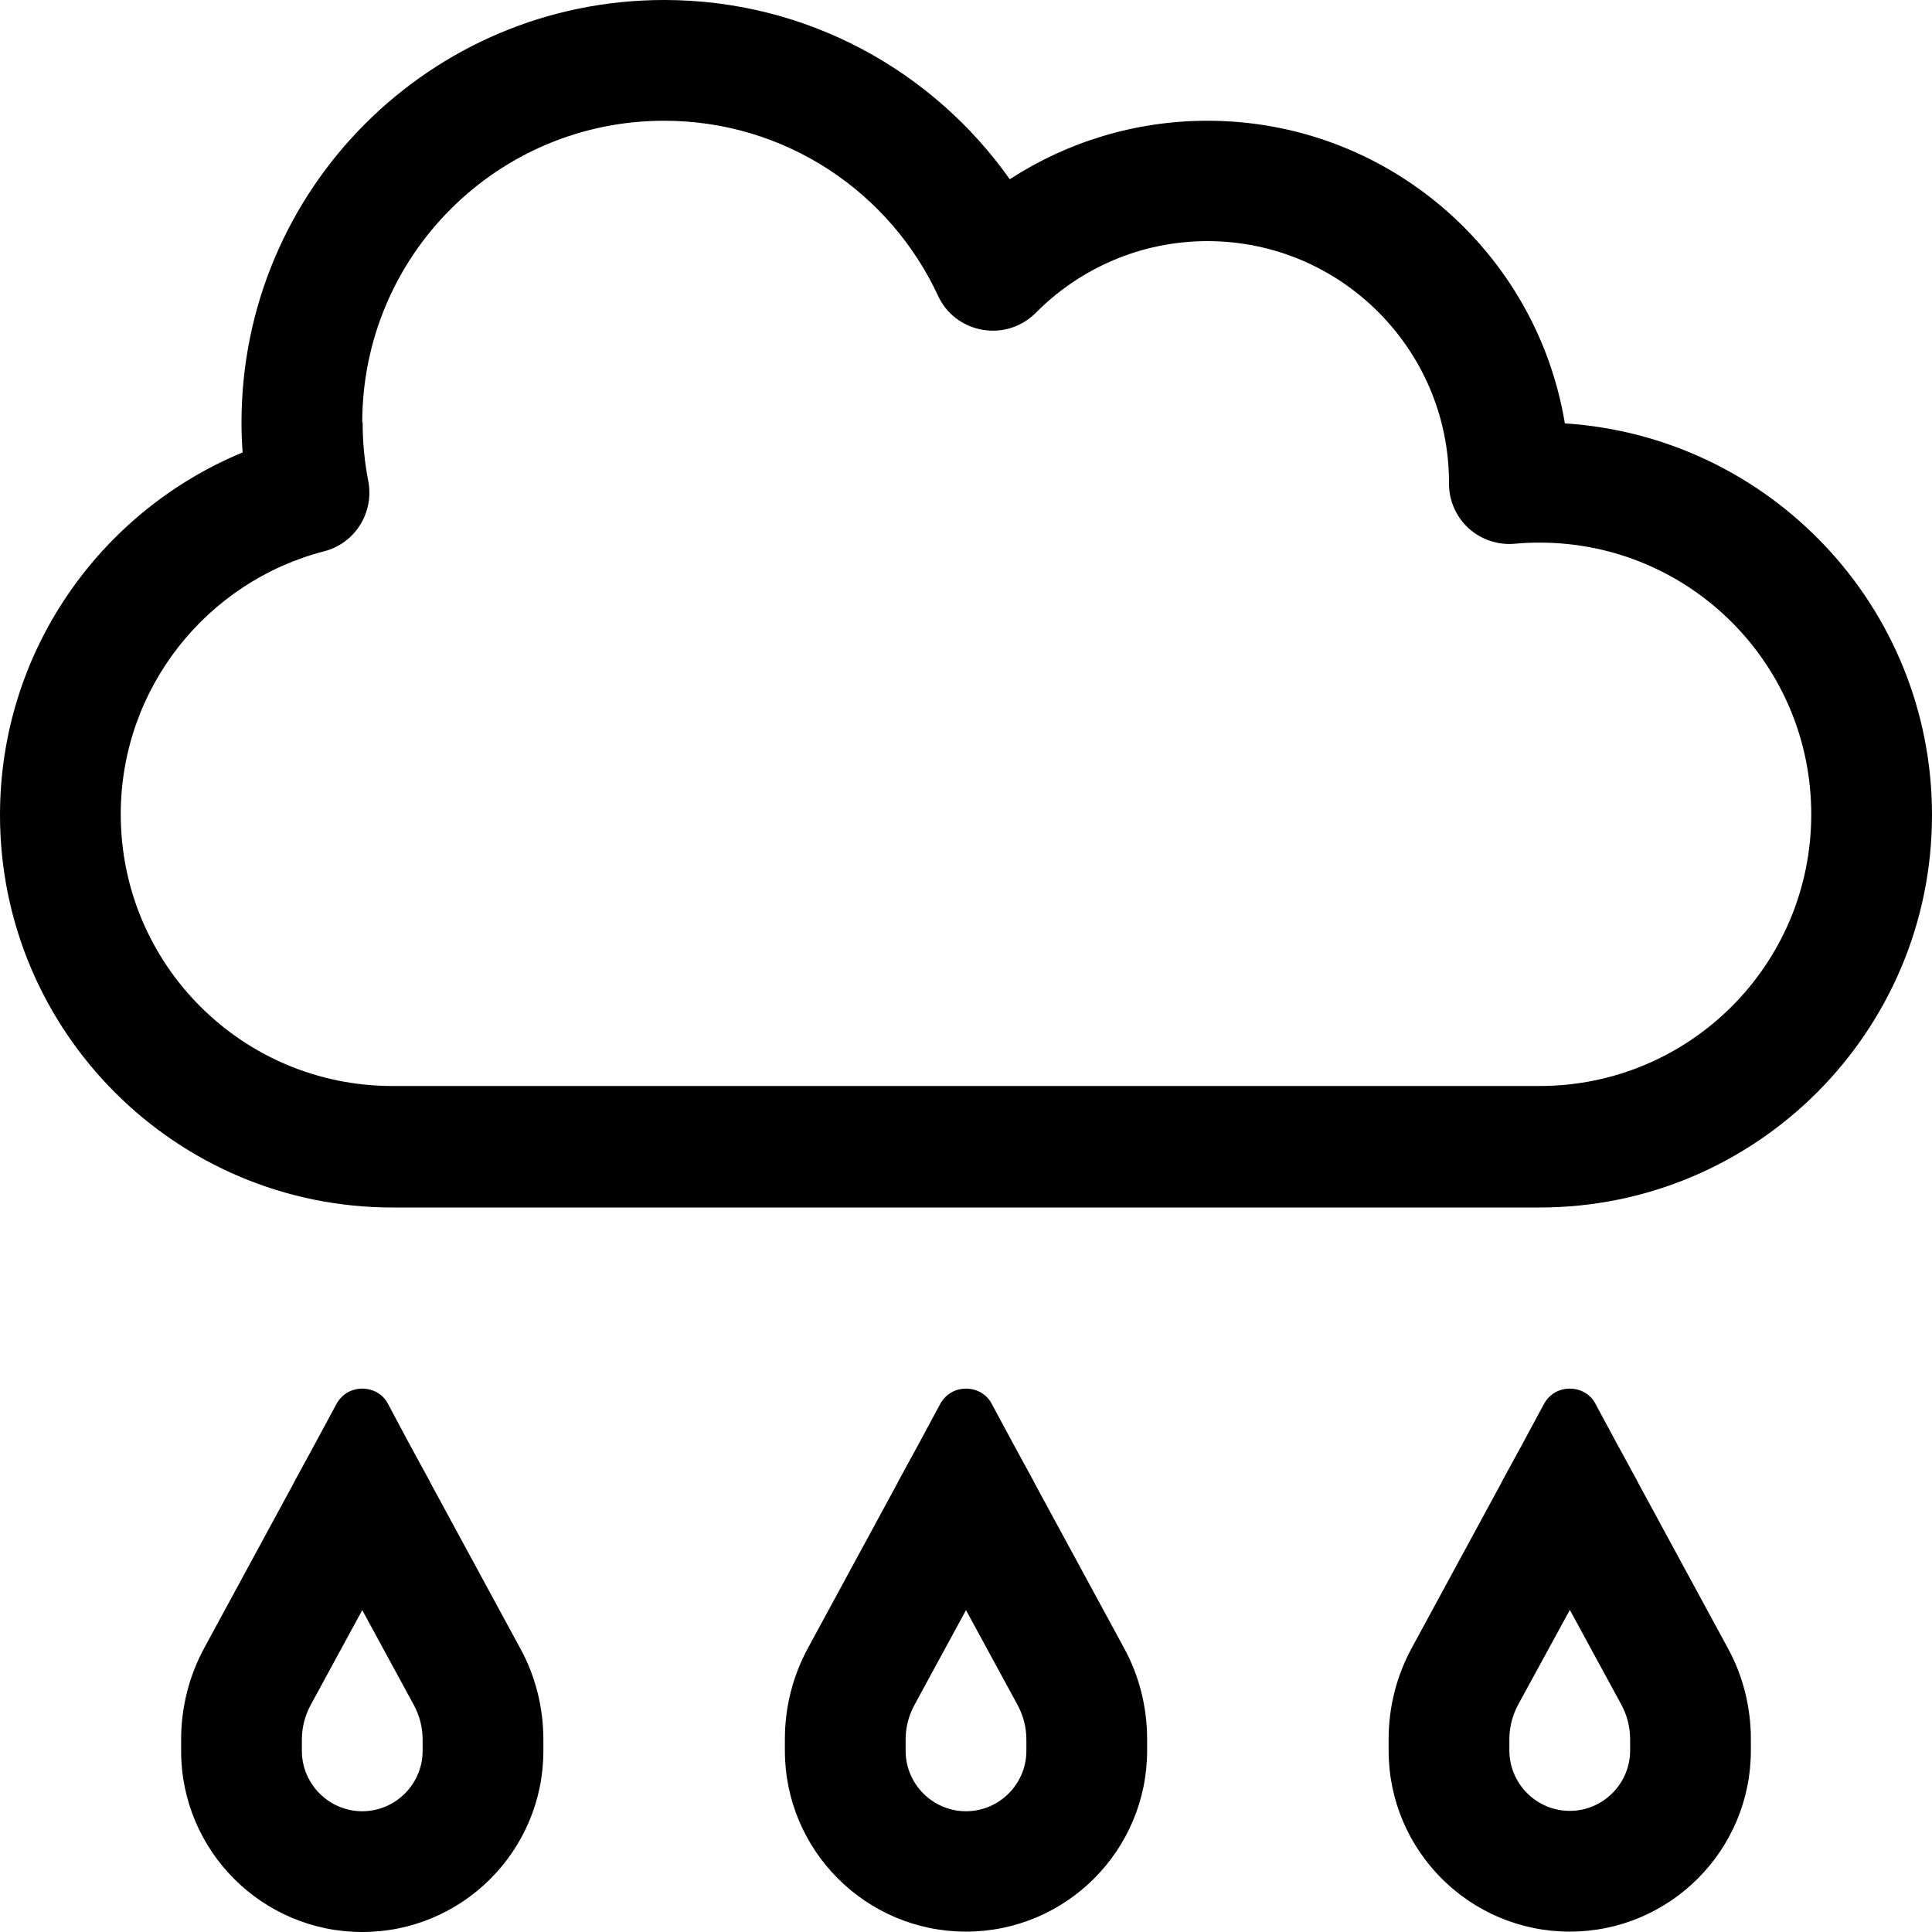
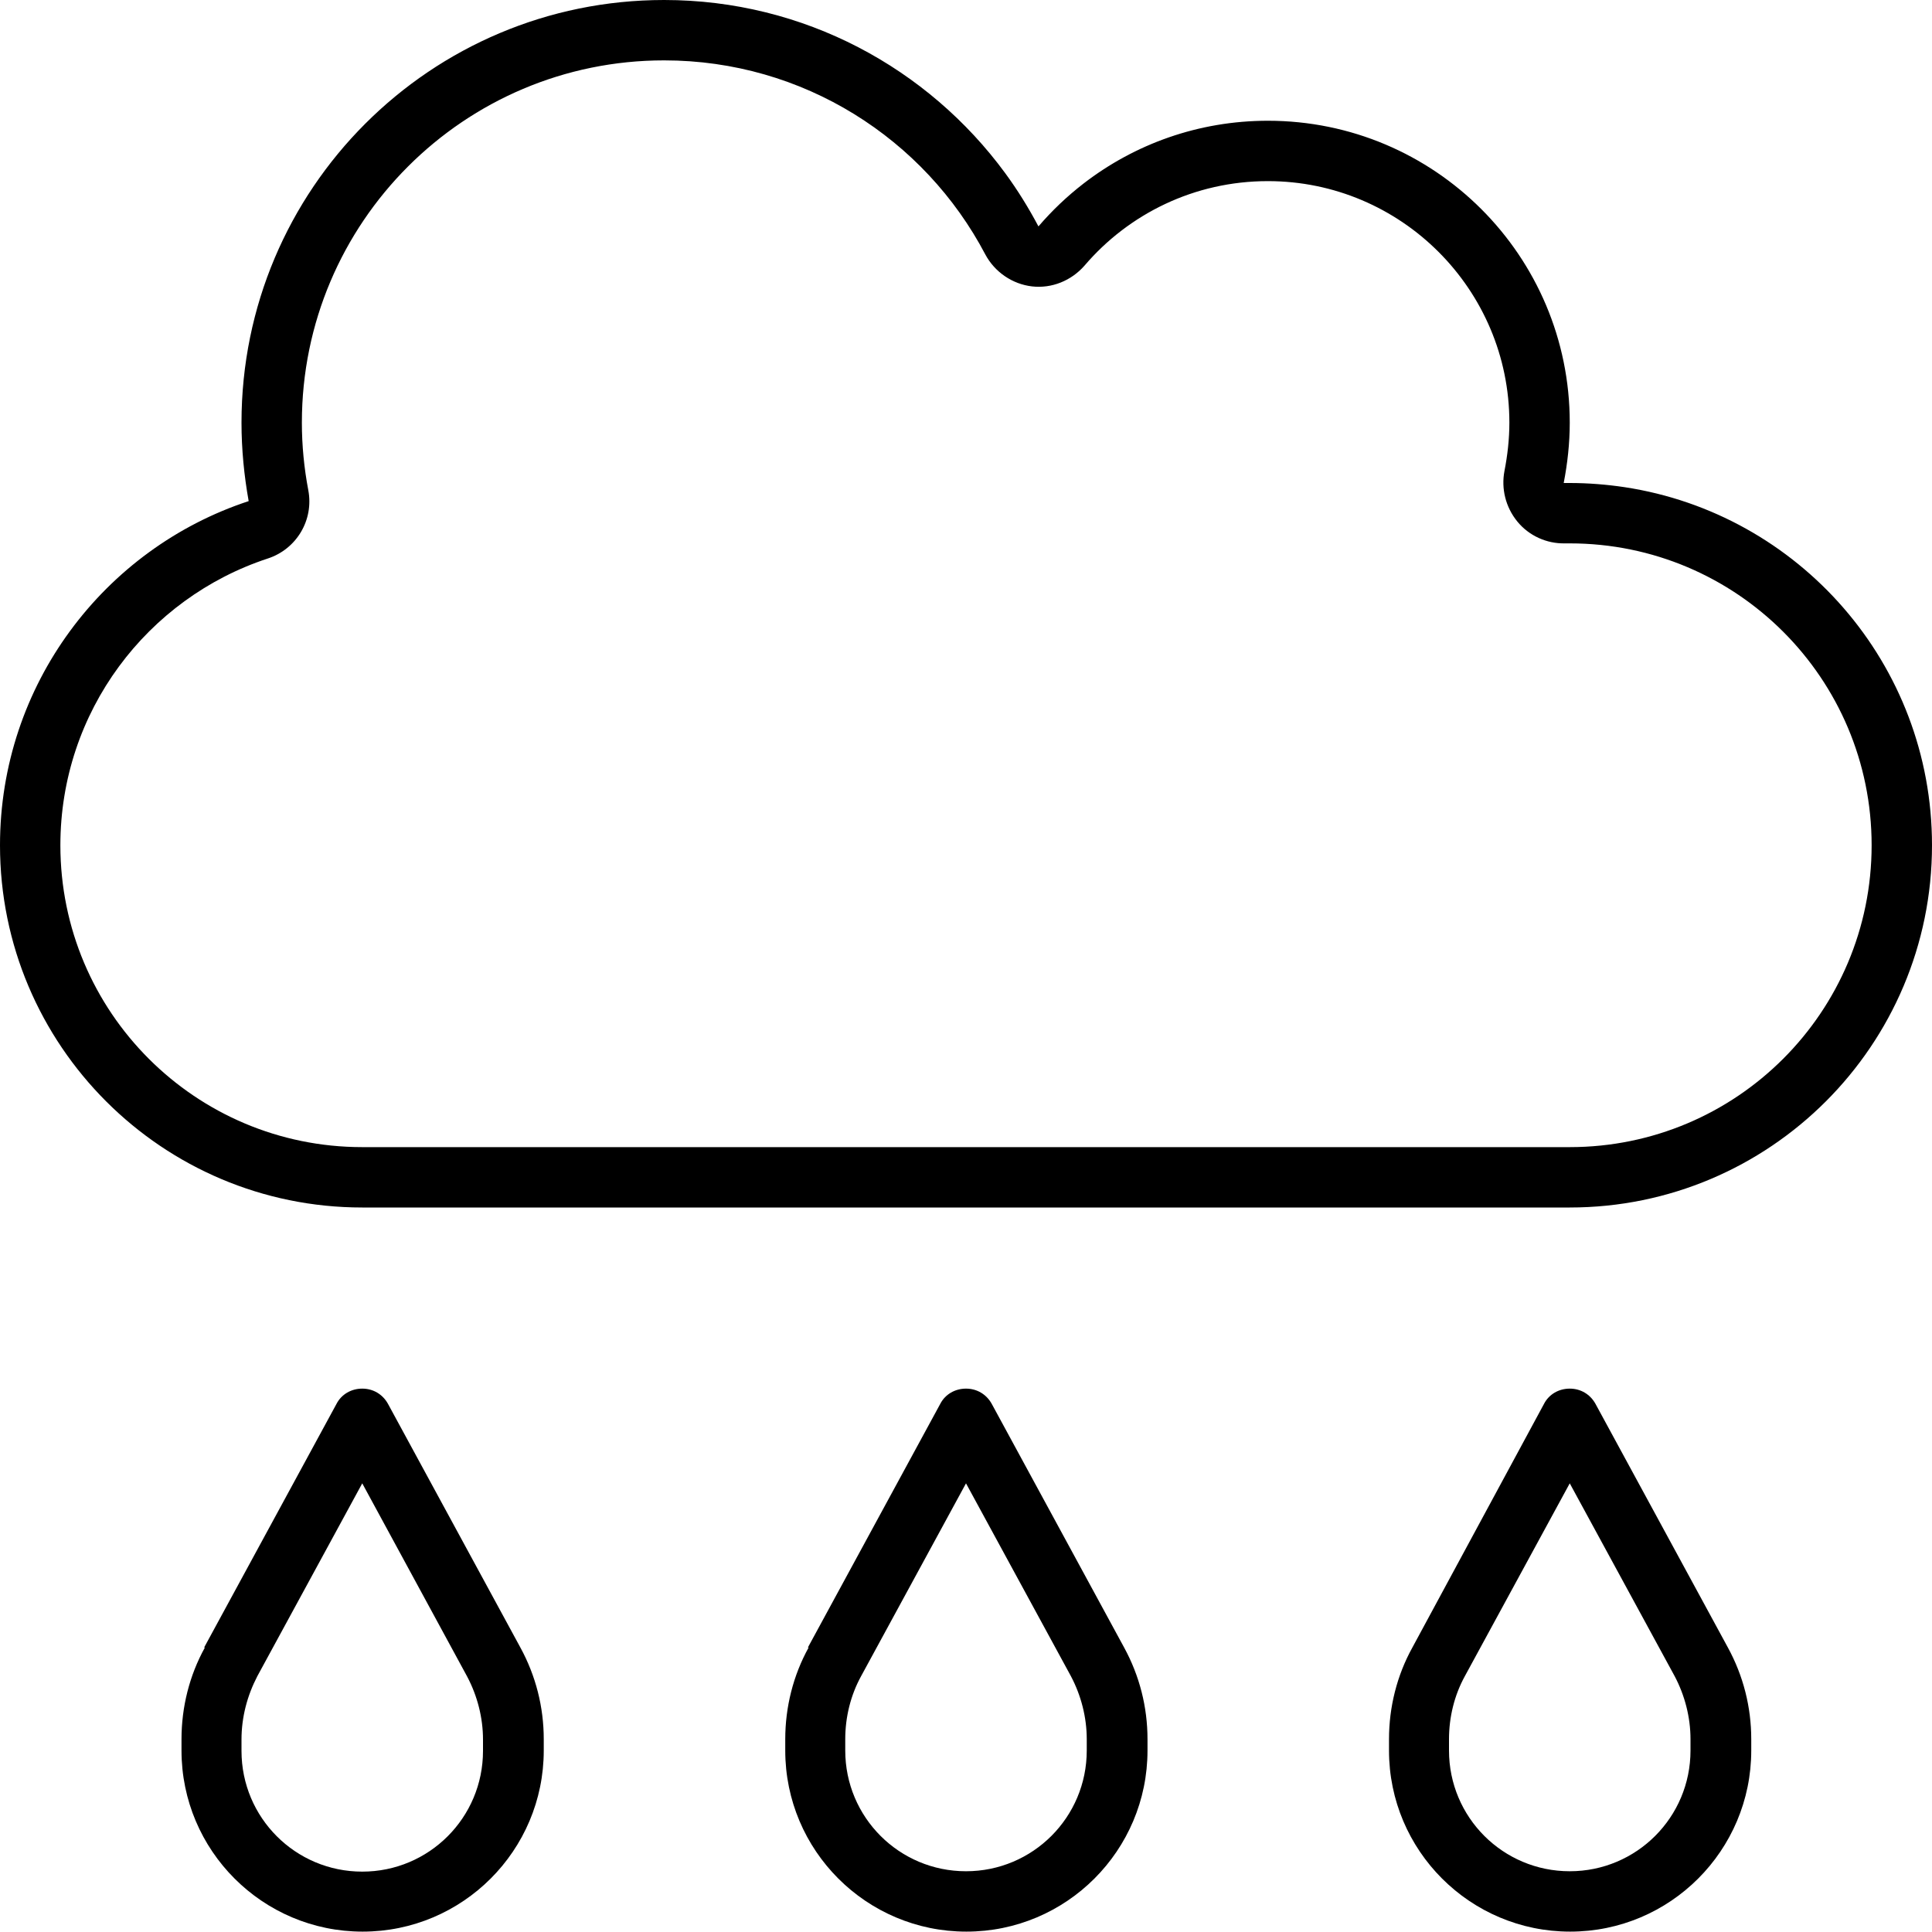
<svg xmlns="http://www.w3.org/2000/svg" viewBox="0 0 512 512">
-   <path d="M96 112c0-44.2 35.8-80 80-80c32.2 0 59.9 19 72.6 46.4c2.2 4.8 6.6 8.1 11.8 9s10.4-.8 14.1-4.5c11.6-11.7 27.7-19 45.5-19c35.3 0 64 28.7 64 64l0 .3c0 4.5 1.9 8.8 5.2 11.8s7.8 4.5 12.2 4.1c2.2-.2 4.3-.3 6.6-.3c39.8 0 72 32.2 72 72s-32.2 72-72 72H104c-39.8 0-72-32.2-72-72c0-33.5 22.9-61.7 53.9-69.7c8.2-2.1 13.3-10.3 11.7-18.6c-1-5.1-1.5-10.3-1.5-15.7zM512 216c0-55.2-43-100.3-97.3-103.8C407.2 66.7 367.6 32 320 32c-19.3 0-37.3 5.7-52.4 15.5C247.3 18.8 213.9 0 176 0C114.1 0 64 50.1 64 112c0 2.6 .1 5.3 .3 7.9C26.6 135.5 0 172.6 0 216c0 57.4 46.6 104 104 104H408c57.4 0 104-46.6 104-104zM82.3 451.9L96 426.7l13.7 25.2c1.5 2.8 2.3 5.9 2.3 9.1v3c0 8.8-7.2 16-16 16s-16-7.2-16-16v-3c0-3.2 .8-6.3 2.3-9.1zM54.2 436.6C50.1 444.1 48 452.5 48 461v3c0 26.5 21.5 48 48 48s48-21.5 48-48v-3c0-8.5-2.1-16.9-6.2-24.3l-23.6-43.5-.4-.8-5.4-9.9L102.8 372c-1.3-2.5-3.9-4-6.8-4s-5.4 1.5-6.8 4l-5.6 10.4-5.4 9.9-.4 .8L54.2 436.6zm188.1 15.3L256 426.7l13.7 25.2c1.5 2.8 2.3 5.9 2.3 9.1v3c0 8.8-7.2 16-16 16s-16-7.2-16-16v-3c0-3.2 .8-6.3 2.3-9.1zm-28.1-15.3c-4.1 7.5-6.2 15.8-6.2 24.3v3c0 26.5 21.5 48 48 48s48-21.5 48-48v-3c0-8.5-2.1-16.9-6.2-24.3l-23.6-43.5-.4-.8-5.4-9.9L262.8 372c-1.3-2.5-3.9-4-6.8-4s-5.4 1.5-6.8 4l-5.6 10.4-5.4 9.9-.4 .8-23.6 43.5zm201.8-10l13.7 25.2c1.5 2.8 2.3 5.9 2.3 9.1v3c0 8.8-7.2 16-16 16s-16-7.2-16-16v-3c0-3.2 .8-6.3 2.3-9.1L416 426.7zm-18.2-33.5l-23.6 43.5c-4.1 7.5-6.2 15.8-6.2 24.3v3c0 26.5 21.5 48 48 48s48-21.5 48-48v-3c0-8.5-2.1-16.9-6.2-24.3l-23.6-43.5-.4-.8-5.4-9.9L422.8 372c-1.3-2.5-3.9-4-6.8-4s-5.4 1.5-6.8 4l-5.6 10.4-5.4 9.9-.4 .8z" />
+   <path d="M398.7 124.8c.8-4.1 1.3-8.4 1.3-12.8c0-35.3-28.7-64-64-64c-19.5 0-36.9 8.7-48.6 22.4c-3.5 4-8.7 6.1-13.9 5.5s-9.9-3.8-12.4-8.5C245 36.8 212.9 16 176 16c-53 0-96 43-96 96c0 6.1 .6 12.1 1.7 17.9c1.5 7.9-3.1 15.6-10.7 18.1C39 158.5 16 188.6 16 224c0 44.2 35.8 80 80 80H416c44.2 0 80-35.8 80-80s-35.8-80-80-80c-.4 0-.9 0-1.3 0c-4.8 .1-9.5-2-12.6-5.8s-4.3-8.7-3.4-13.4zM176 0c37.1 0 70 18.1 90.4 45.9c3.3 4.5 6.2 9.2 8.8 14.1c3.6-4.2 7.6-8 12-11.4C300.7 38.2 317.6 32 336 32c44.2 0 80 35.8 80 80c0 5.5-.6 10.8-1.6 16c.5 0 1.1 0 1.6 0c4.9 0 9.8 .4 14.5 1.1c46.2 7 81.5 46.8 81.5 94.9c0 53-43 96-96 96H96c-53 0-96-43-96-96c0-42.5 27.6-78.6 65.9-91.2C64.7 126.1 64 119.1 64 112C64 50.1 114.1 0 176 0zM68.2 444.2C65.5 449.4 64 455.1 64 461v3c0 17.7 14.3 32 32 32s32-14.3 32-32v-3c0-5.8-1.5-11.6-4.2-16.7L96 393.1 68.2 444.2zm-14.1-7.6L89.2 372c1.3-2.5 3.9-4 6.8-4s5.4 1.5 6.8 4l35.1 64.6c4.1 7.5 6.2 15.8 6.2 24.3v3c0 26.5-21.5 48-48 48s-48-21.5-48-48v-3c0-8.5 2.1-16.9 6.2-24.3zm174.1 7.6c-2.8 5.1-4.2 10.9-4.2 16.7v3c0 17.7 14.3 32 32 32s32-14.3 32-32v-3c0-5.8-1.5-11.6-4.2-16.7L256 393.1l-27.8 51.1zm-14.1-7.6L249.2 372c1.3-2.5 3.9-4 6.8-4s5.4 1.5 6.8 4l35.1 64.6c4.1 7.5 6.2 15.8 6.2 24.3v3c0 26.5-21.5 48-48 48s-48-21.5-48-48v-3c0-8.5 2.1-16.9 6.2-24.3zM416 393.1l-27.8 51.1c-2.8 5.1-4.2 10.9-4.2 16.7v3c0 17.7 14.3 32 32 32s32-14.3 32-32v-3c0-5.8-1.5-11.6-4.2-16.7L416 393.1zM409.2 372c1.3-2.5 3.9-4 6.8-4s5.4 1.5 6.8 4l35.1 64.6c4.1 7.5 6.2 15.8 6.2 24.3v3c0 26.5-21.5 48-48 48s-48-21.5-48-48v-3c0-8.5 2.1-16.9 6.2-24.3L409.2 372z" />
</svg>
